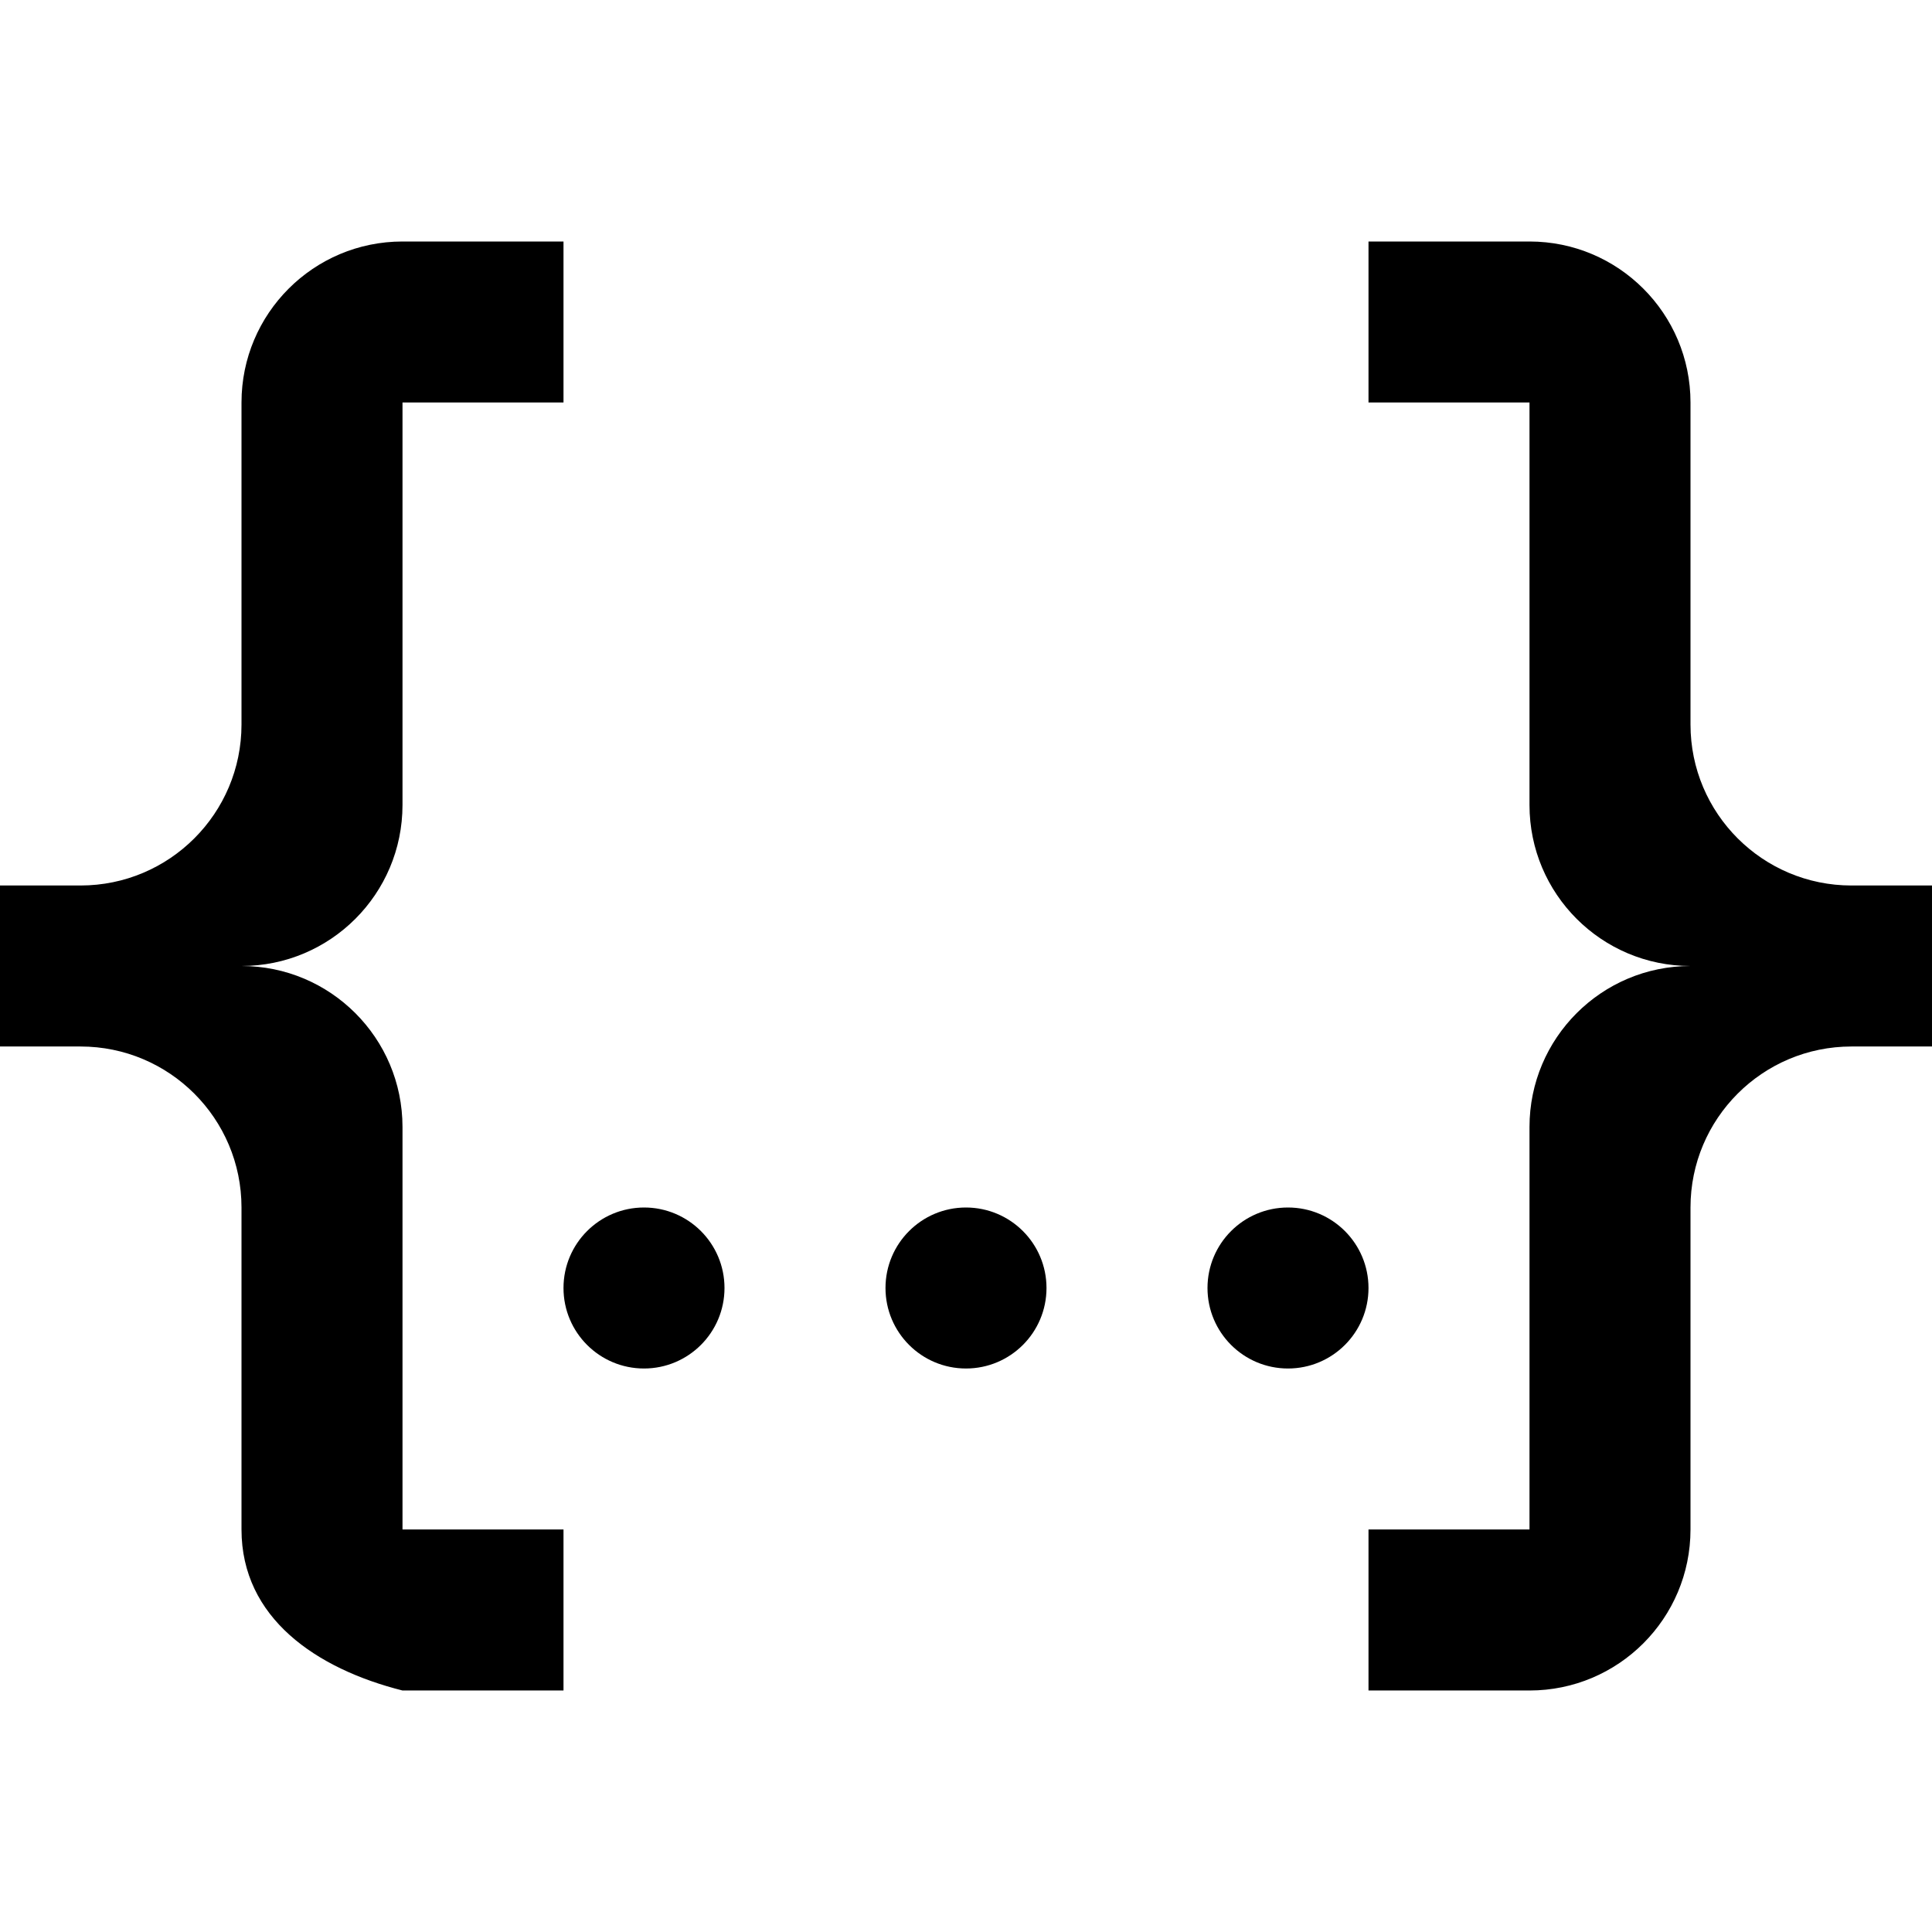
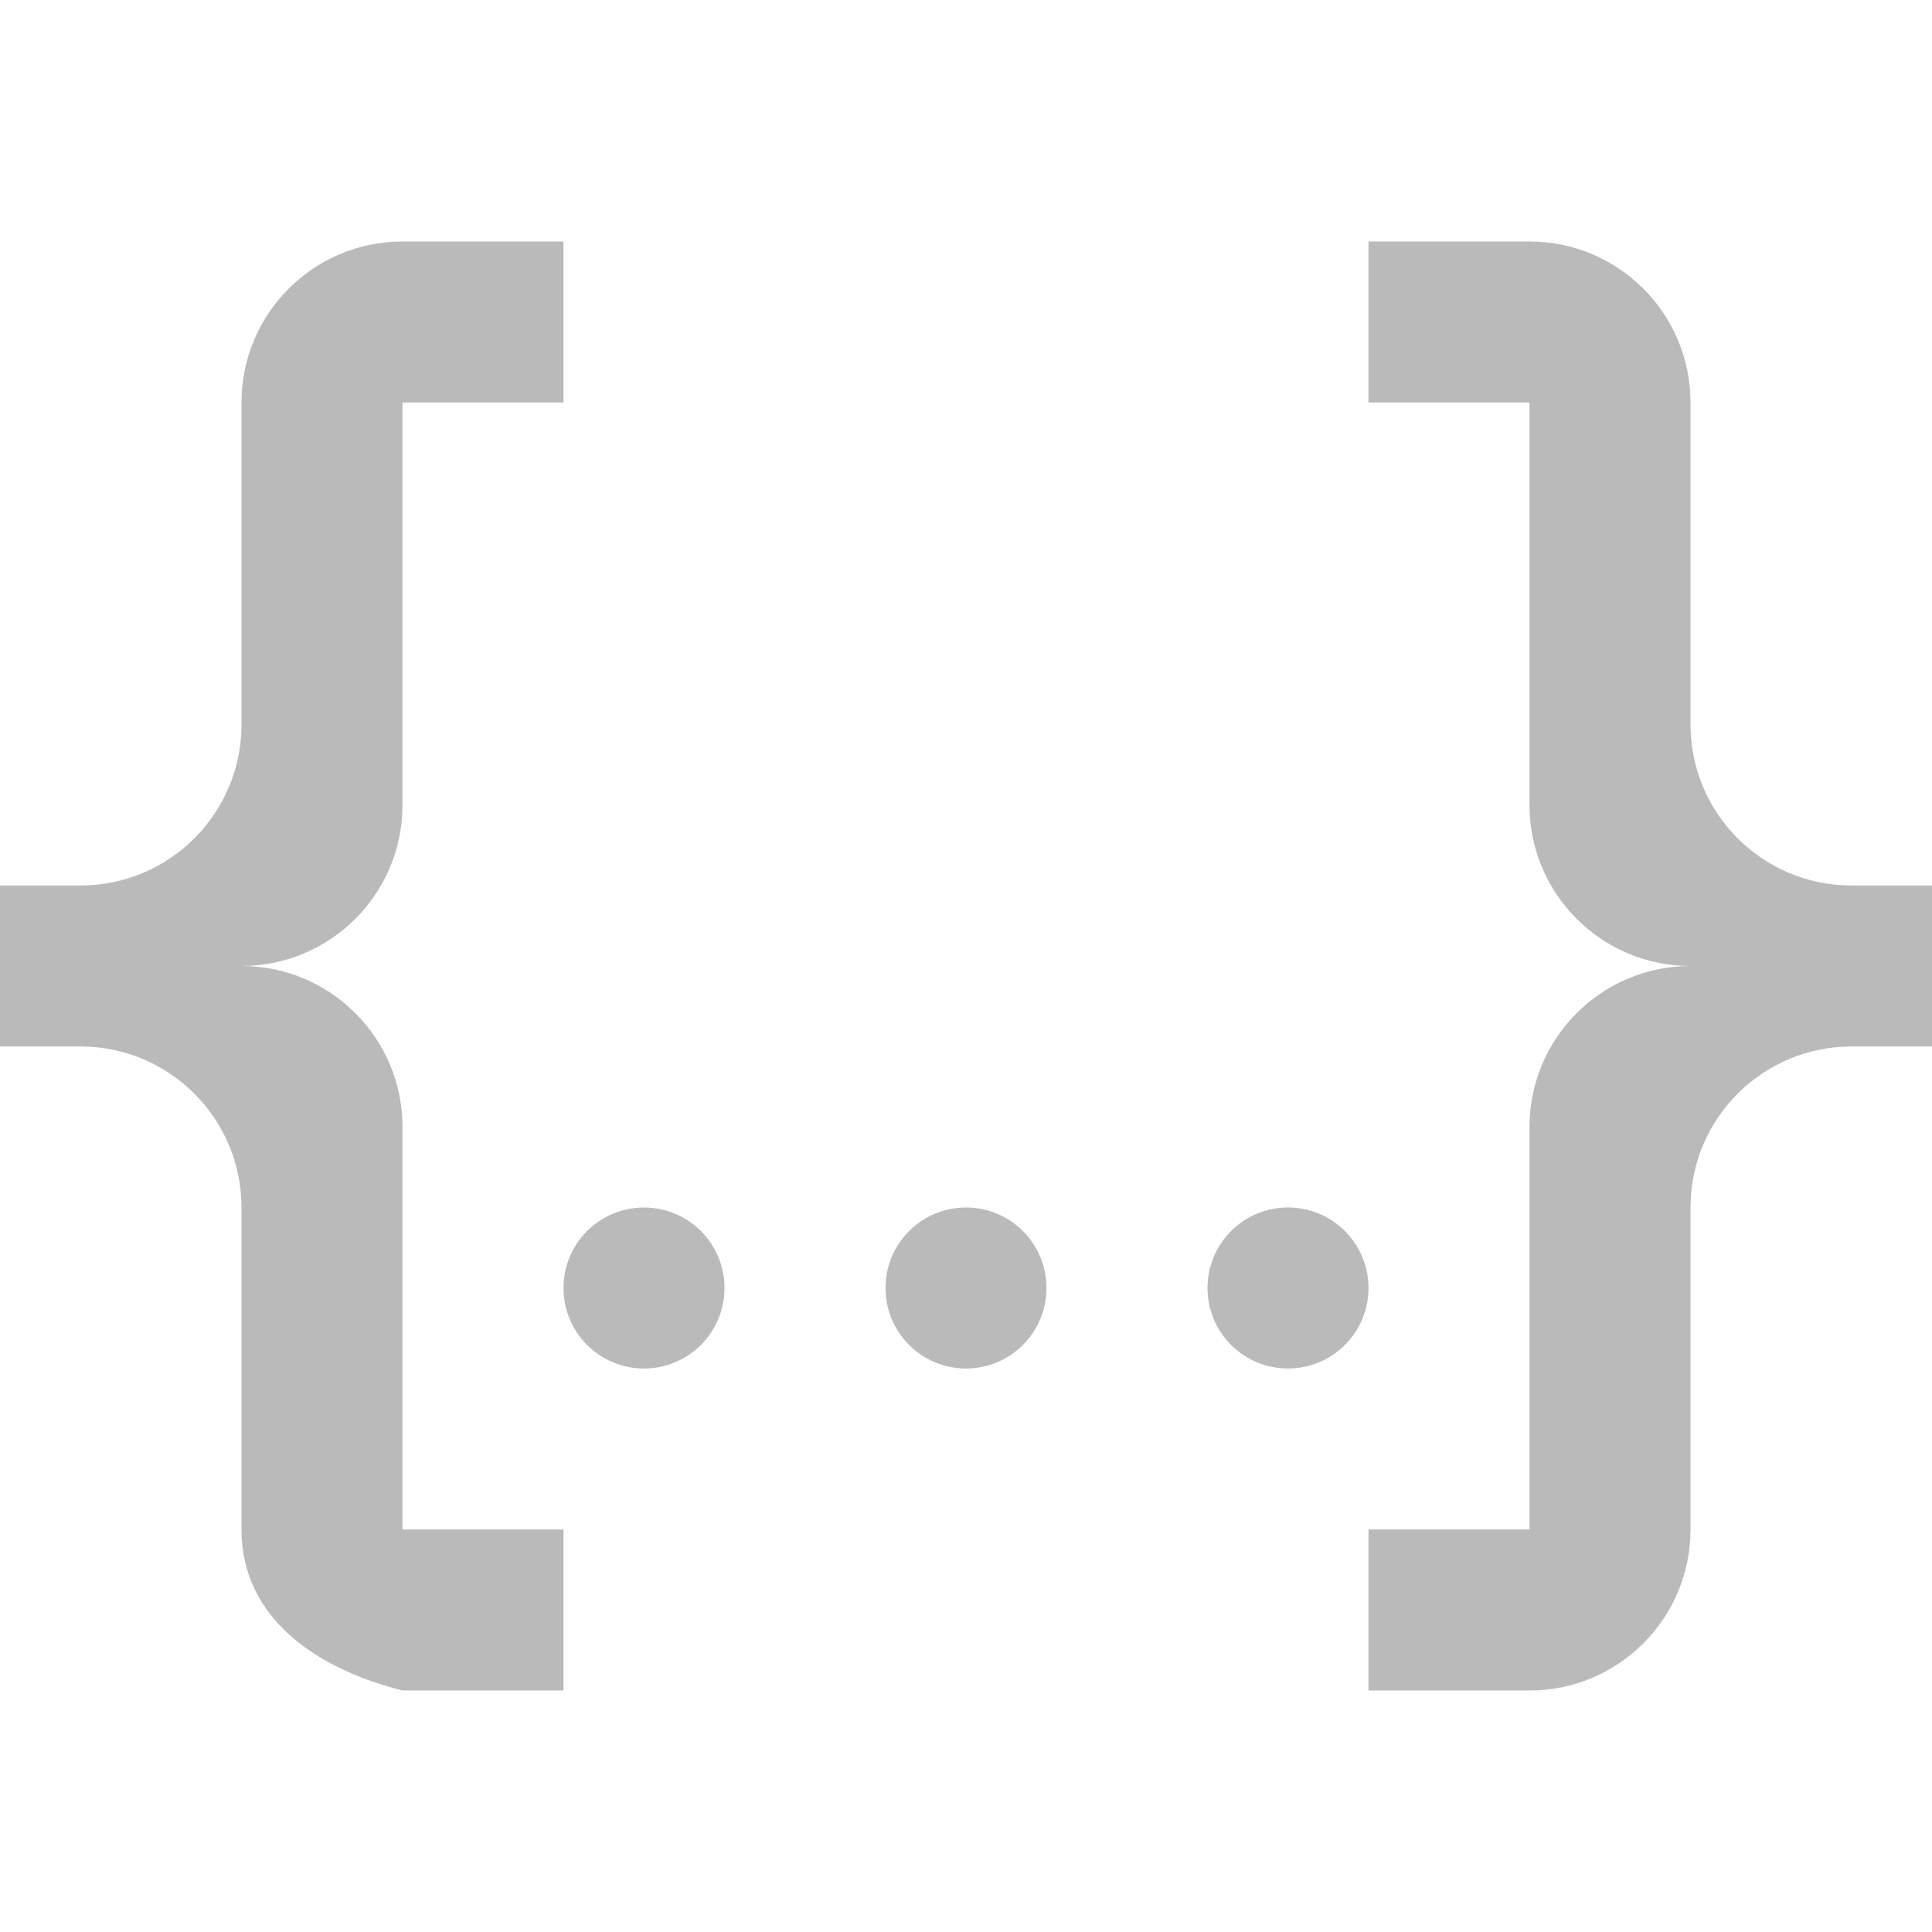
- <svg xmlns="http://www.w3.org/2000/svg" t="1698760360483" class="icon" viewBox="0 0 1024 1024" version="1.1" p-id="20779" width="64" height="64">
-   <path d="M213.333 128h85.333v85.333H213.333v213.333a85.333 85.333 0 0 1-85.333 85.333 85.333 85.333 0 0 1 85.333 85.333v213.333h85.333v85.333H213.333c-45.653-11.52-85.333-38.4-85.333-85.333v-170.667a85.333 85.333 0 0 0-85.333-85.333H0v-85.333h42.667a85.333 85.333 0 0 0 85.333-85.333V213.333a85.333 85.333 0 0 1 85.333-85.333m597.333 0a85.333 85.333 0 0 1 85.333 85.333v170.667a85.333 85.333 0 0 0 85.333 85.333h42.667v85.333h-42.667a85.333 85.333 0 0 0-85.333 85.333v170.667a85.333 85.333 0 0 1-85.333 85.333h-85.333v-85.333h85.333v-213.333a85.333 85.333 0 0 1 85.333-85.333 85.333 85.333 0 0 1-85.333-85.333V213.333h-85.333V128h85.333m-298.667 512a42.667 42.667 0 0 1 42.667 42.667 42.667 42.667 0 0 1-42.667 42.667 42.667 42.667 0 0 1-42.667-42.667 42.667 42.667 0 0 1 42.667-42.667m-170.667 0a42.667 42.667 0 0 1 42.667 42.667 42.667 42.667 0 0 1-42.667 42.667 42.667 42.667 0 0 1-42.667-42.667 42.667 42.667 0 0 1 42.667-42.667m341.333 0a42.667 42.667 0 0 1 42.667 42.667 42.667 42.667 0 0 1-42.667 42.667 42.667 42.667 0 0 1-42.667-42.667 42.667 42.667 0 0 1 42.667-42.667z" fill="" p-id="20780" />
+ <svg xmlns="http://www.w3.org/2000/svg" t="1698825159220" class="icon" viewBox="0 0 1024 1024" version="1.1" p-id="16337" width="64" height="64">
+   <path d="M213.333 128h85.333v85.333H213.333v213.333a85.333 85.333 0 0 1-85.333 85.333 85.333 85.333 0 0 1 85.333 85.333v213.333h85.333v85.333H213.333c-45.653-11.52-85.333-38.4-85.333-85.333v-170.667a85.333 85.333 0 0 0-85.333-85.333H0v-85.333h42.667a85.333 85.333 0 0 0 85.333-85.333V213.333a85.333 85.333 0 0 1 85.333-85.333m597.333 0a85.333 85.333 0 0 1 85.333 85.333v170.667a85.333 85.333 0 0 0 85.333 85.333h42.667v85.333h-42.667a85.333 85.333 0 0 0-85.333 85.333v170.667a85.333 85.333 0 0 1-85.333 85.333h-85.333v-85.333h85.333v-213.333a85.333 85.333 0 0 1 85.333-85.333 85.333 85.333 0 0 1-85.333-85.333V213.333h-85.333V128h85.333m-298.667 512a42.667 42.667 0 0 1 42.667 42.667 42.667 42.667 0 0 1-42.667 42.667 42.667 42.667 0 0 1-42.667-42.667 42.667 42.667 0 0 1 42.667-42.667m-170.667 0a42.667 42.667 0 0 1 42.667 42.667 42.667 42.667 0 0 1-42.667 42.667 42.667 42.667 0 0 1-42.667-42.667 42.667 42.667 0 0 1 42.667-42.667m341.333 0a42.667 42.667 0 0 1 42.667 42.667 42.667 42.667 0 0 1-42.667 42.667 42.667 42.667 0 0 1-42.667-42.667 42.667 42.667 0 0 1 42.667-42.667z" fill="#bababa" p-id="16338" />
</svg>
